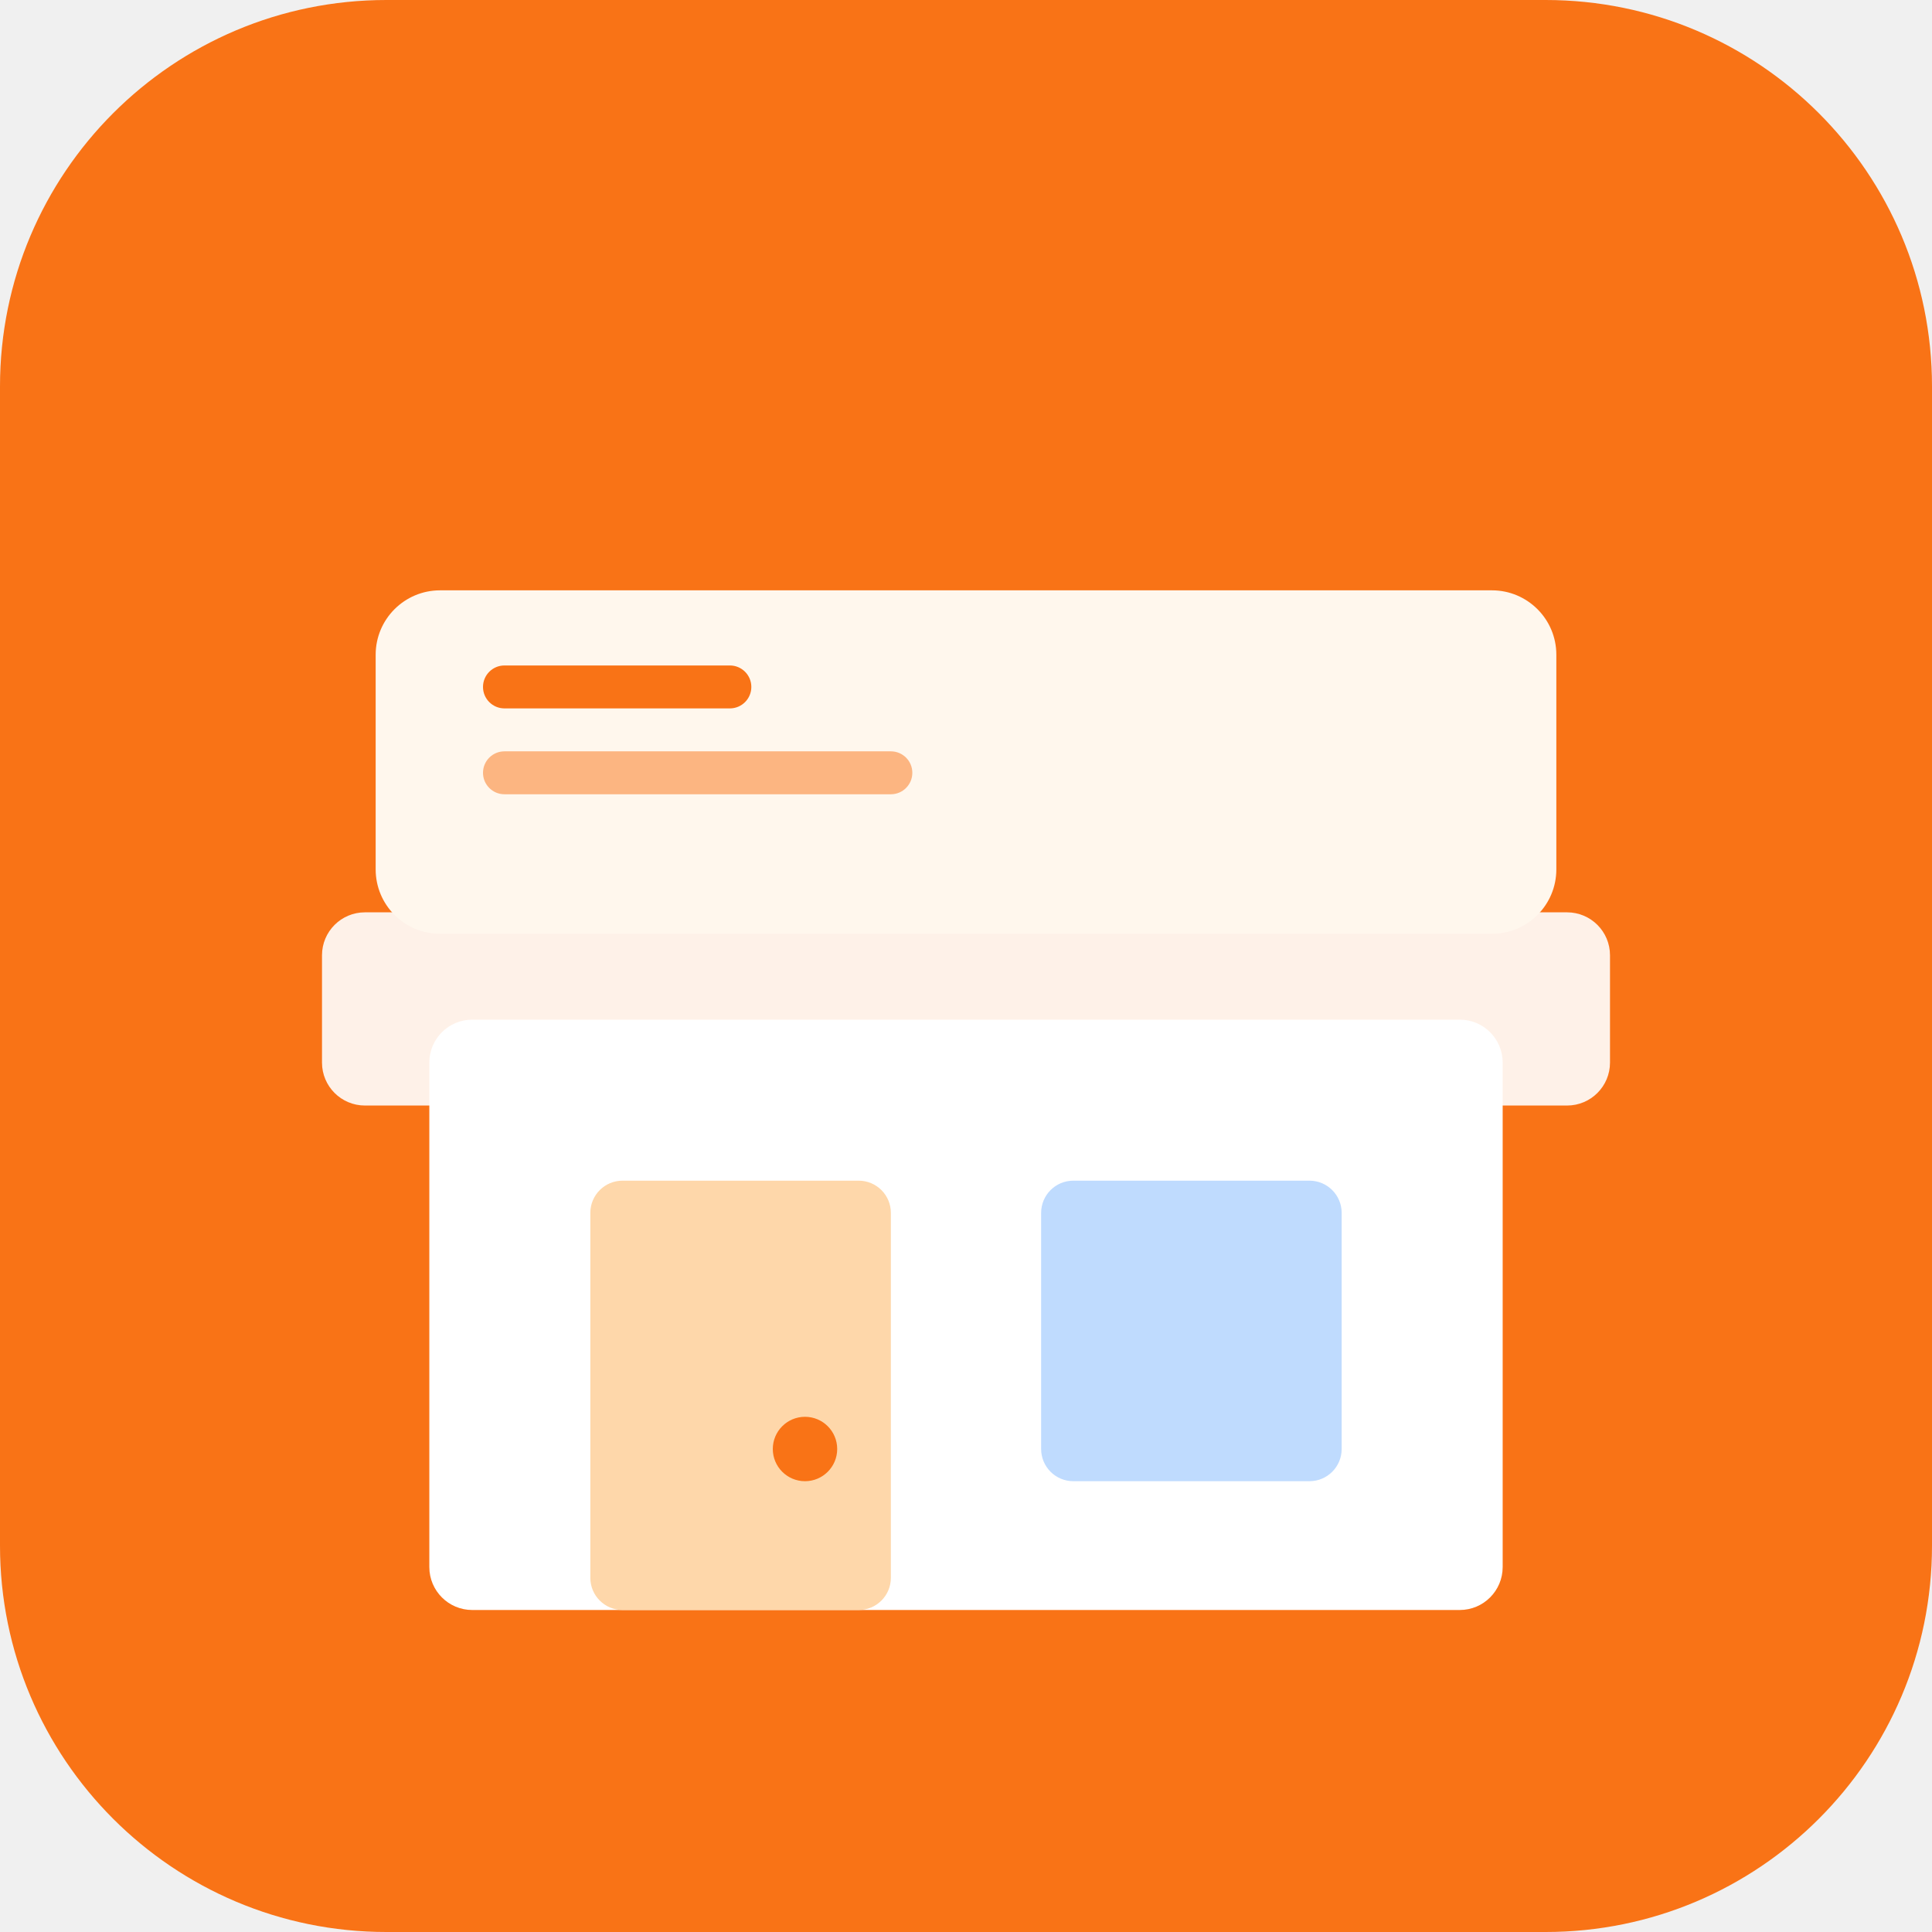
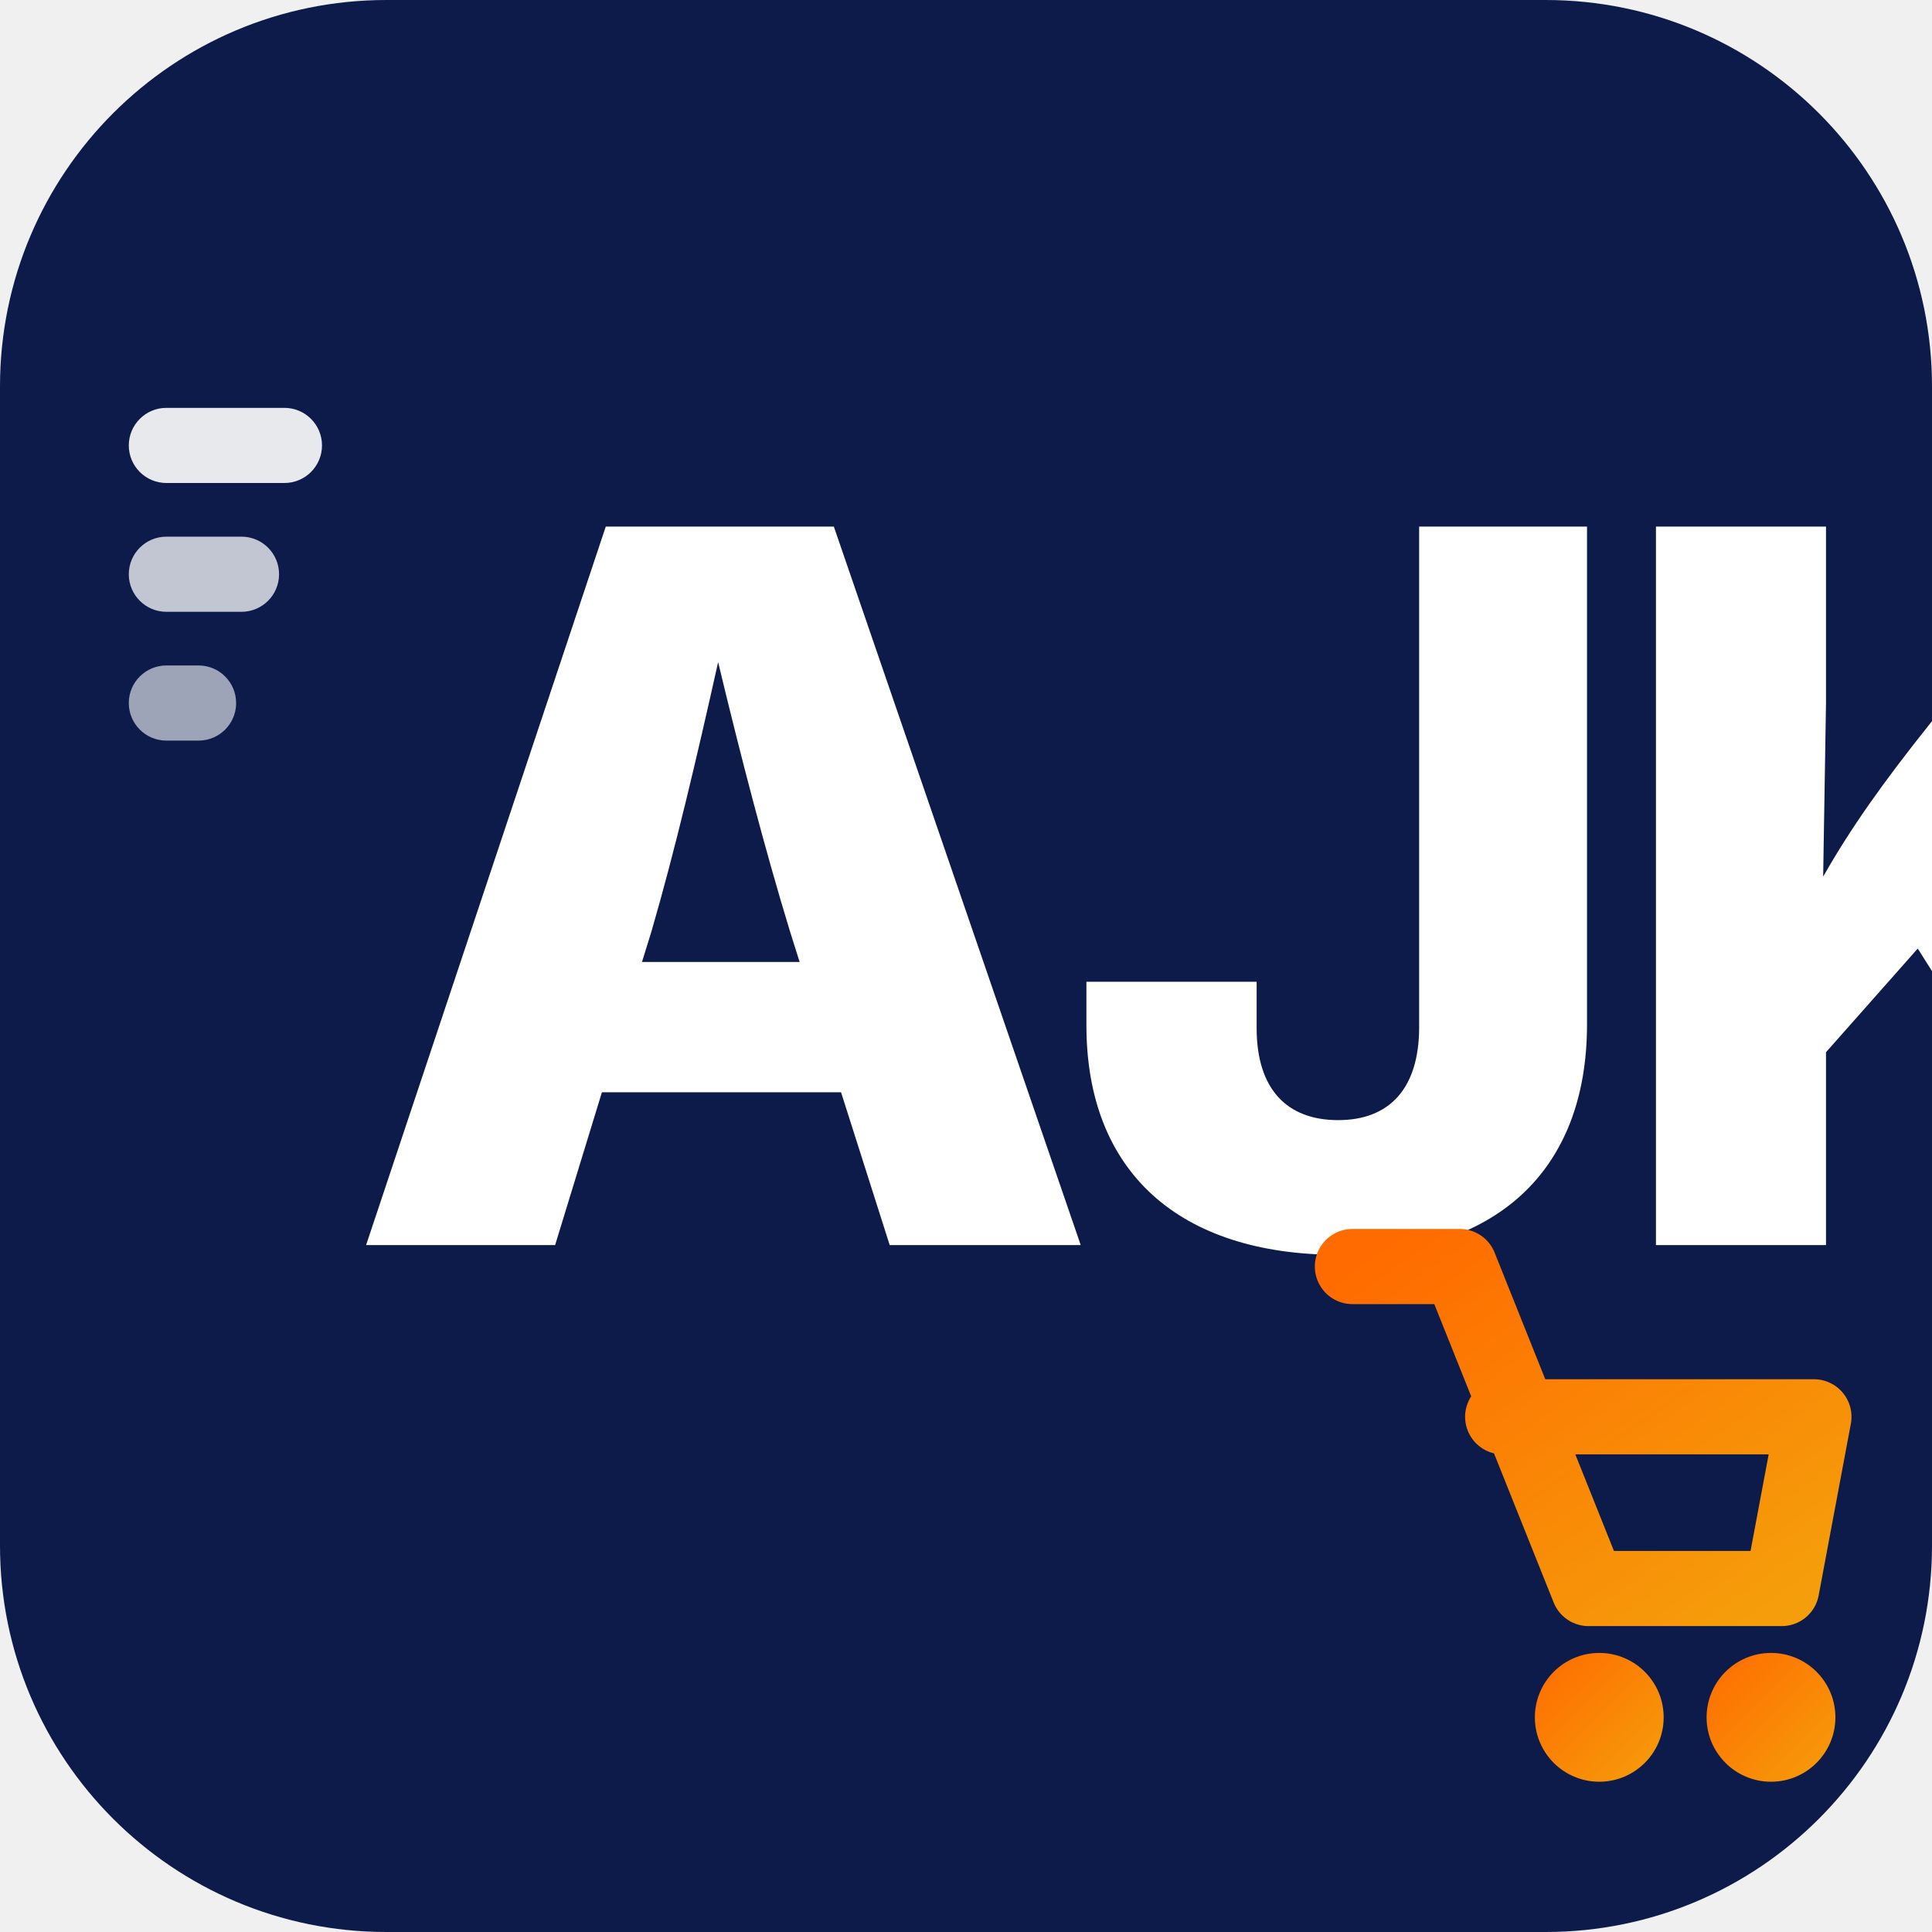
- <svg xmlns="http://www.w3.org/2000/svg" width="180" height="180" viewBox="0 0 180 180">
-   <rect width="180" height="180" rx="36" fill="#f97316" />
-   <rect x="40" y="95" width="100" height="55" rx="4" fill="white" />
-   <rect x="55" y="110" width="28" height="40" rx="3" fill="#fed7aa" />
-   <rect x="97" y="110" width="28" height="28" rx="3" fill="#bfdbfe" />
-   <rect x="30" y="85" width="120" height="18" rx="4" fill="white" opacity="0.9" />
-   <rect x="35" y="55" width="110" height="32" rx="6" fill="#fff7ed" />
-   <rect x="45" y="62" width="25" height="4" rx="2" fill="#f97316" />
-   <rect x="45" y="70" width="40" height="4" rx="2" fill="#f97316" opacity="0.5" />
-   <circle cx="75" cy="135" r="3" fill="#f97316" />
+ <svg xmlns="http://www.w3.org/2000/svg" width="180" height="180" viewBox="0 0 180 180" fill="none">
+   <rect width="180" height="180" rx="36" fill="#0D1B4B" />
+   <rect x="12" y="38" width="18" height="7" rx="3.5" fill="white" opacity="0.9" />
+   <rect x="12" y="50" width="14" height="7" rx="3.5" fill="white" opacity="0.75" />
+   <rect x="12" y="62" width="10" height="7" rx="3.5" fill="white" opacity="0.6" />
+   <text x="32" y="116" font-family="'Plus Jakarta Sans', 'Inter', sans-serif" font-weight="800" font-size="92" fill="white" letter-spacing="-4">AJK</text>
+   <defs>
+     <linearGradient id="cartVendor" x1="0%" y1="0%" x2="100%" y2="100%">
+       <stop offset="0%" stop-color="#FF6B00" />
+       <stop offset="100%" stop-color="#F59E0B" />
+     </linearGradient>
+   </defs>
+   <path d="M126,118 L136,118 L148,148 L166,148 L169,132 L140,132" stroke="url(#cartVendor)" stroke-width="7" fill="none" stroke-linecap="round" stroke-linejoin="round" />
+   <circle cx="149" cy="160" r="6" fill="url(#cartVendor)" />
+   <circle cx="165" cy="160" r="6" fill="url(#cartVendor)" />
</svg>
